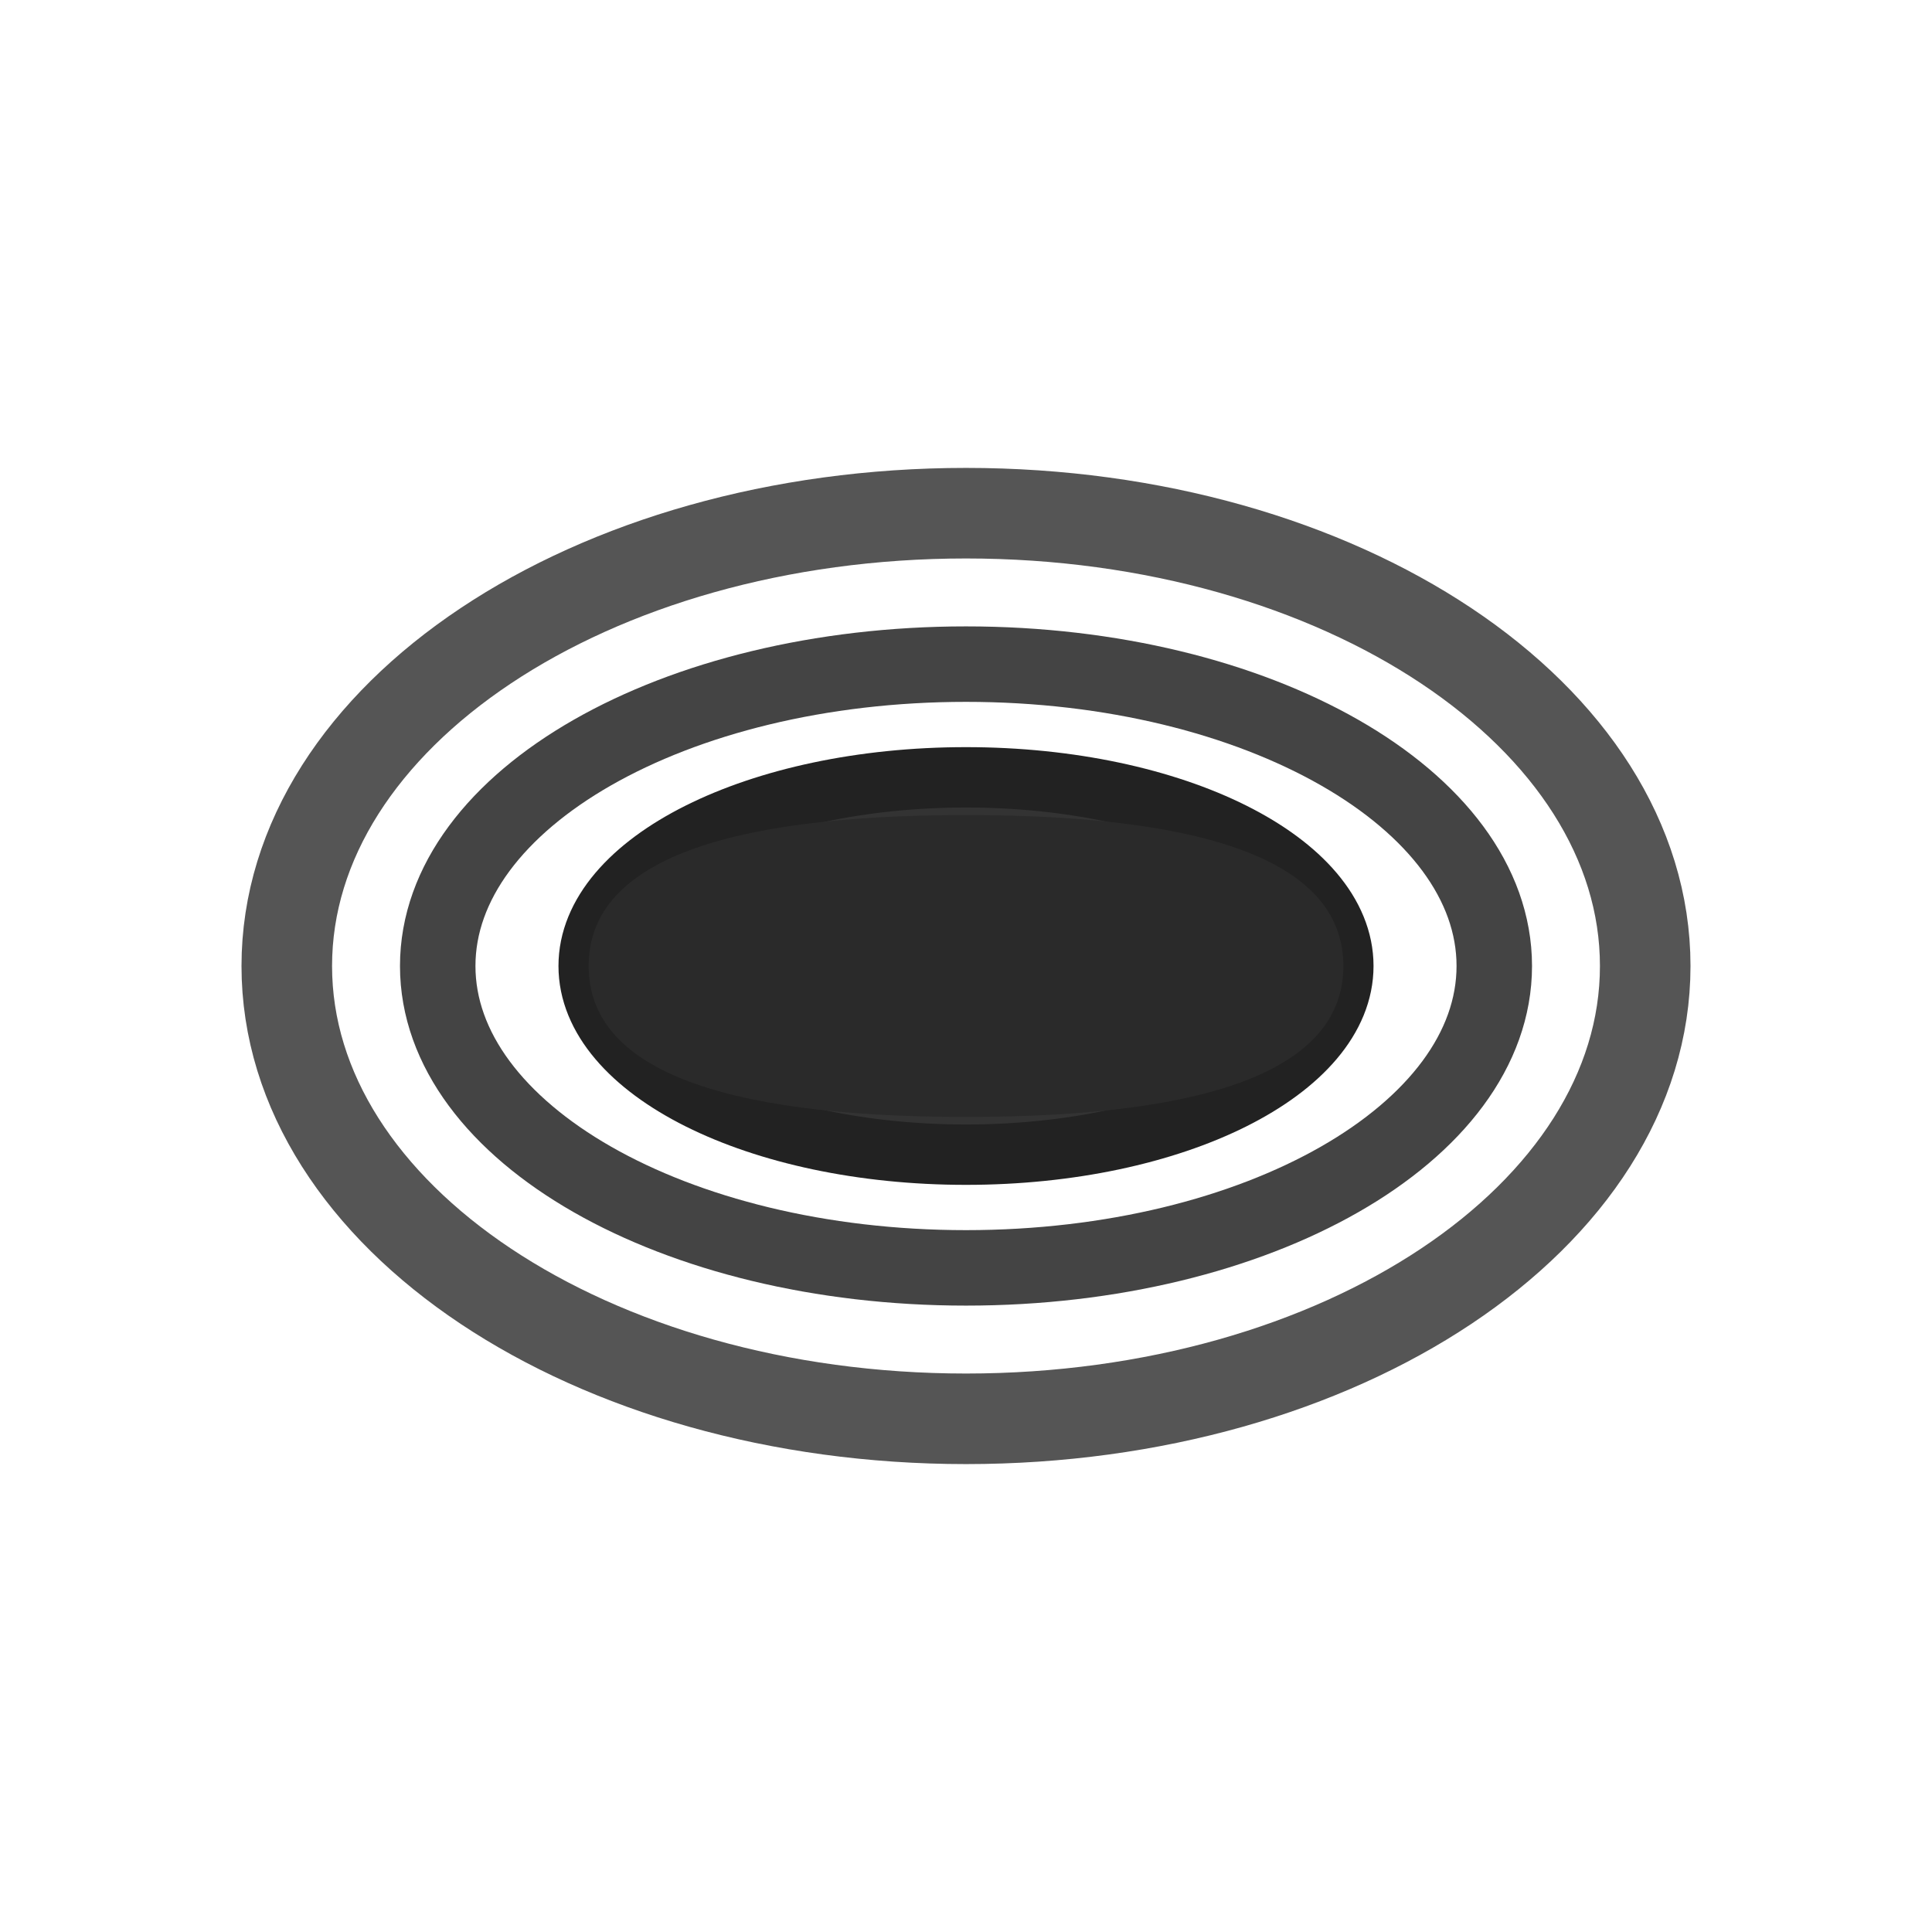
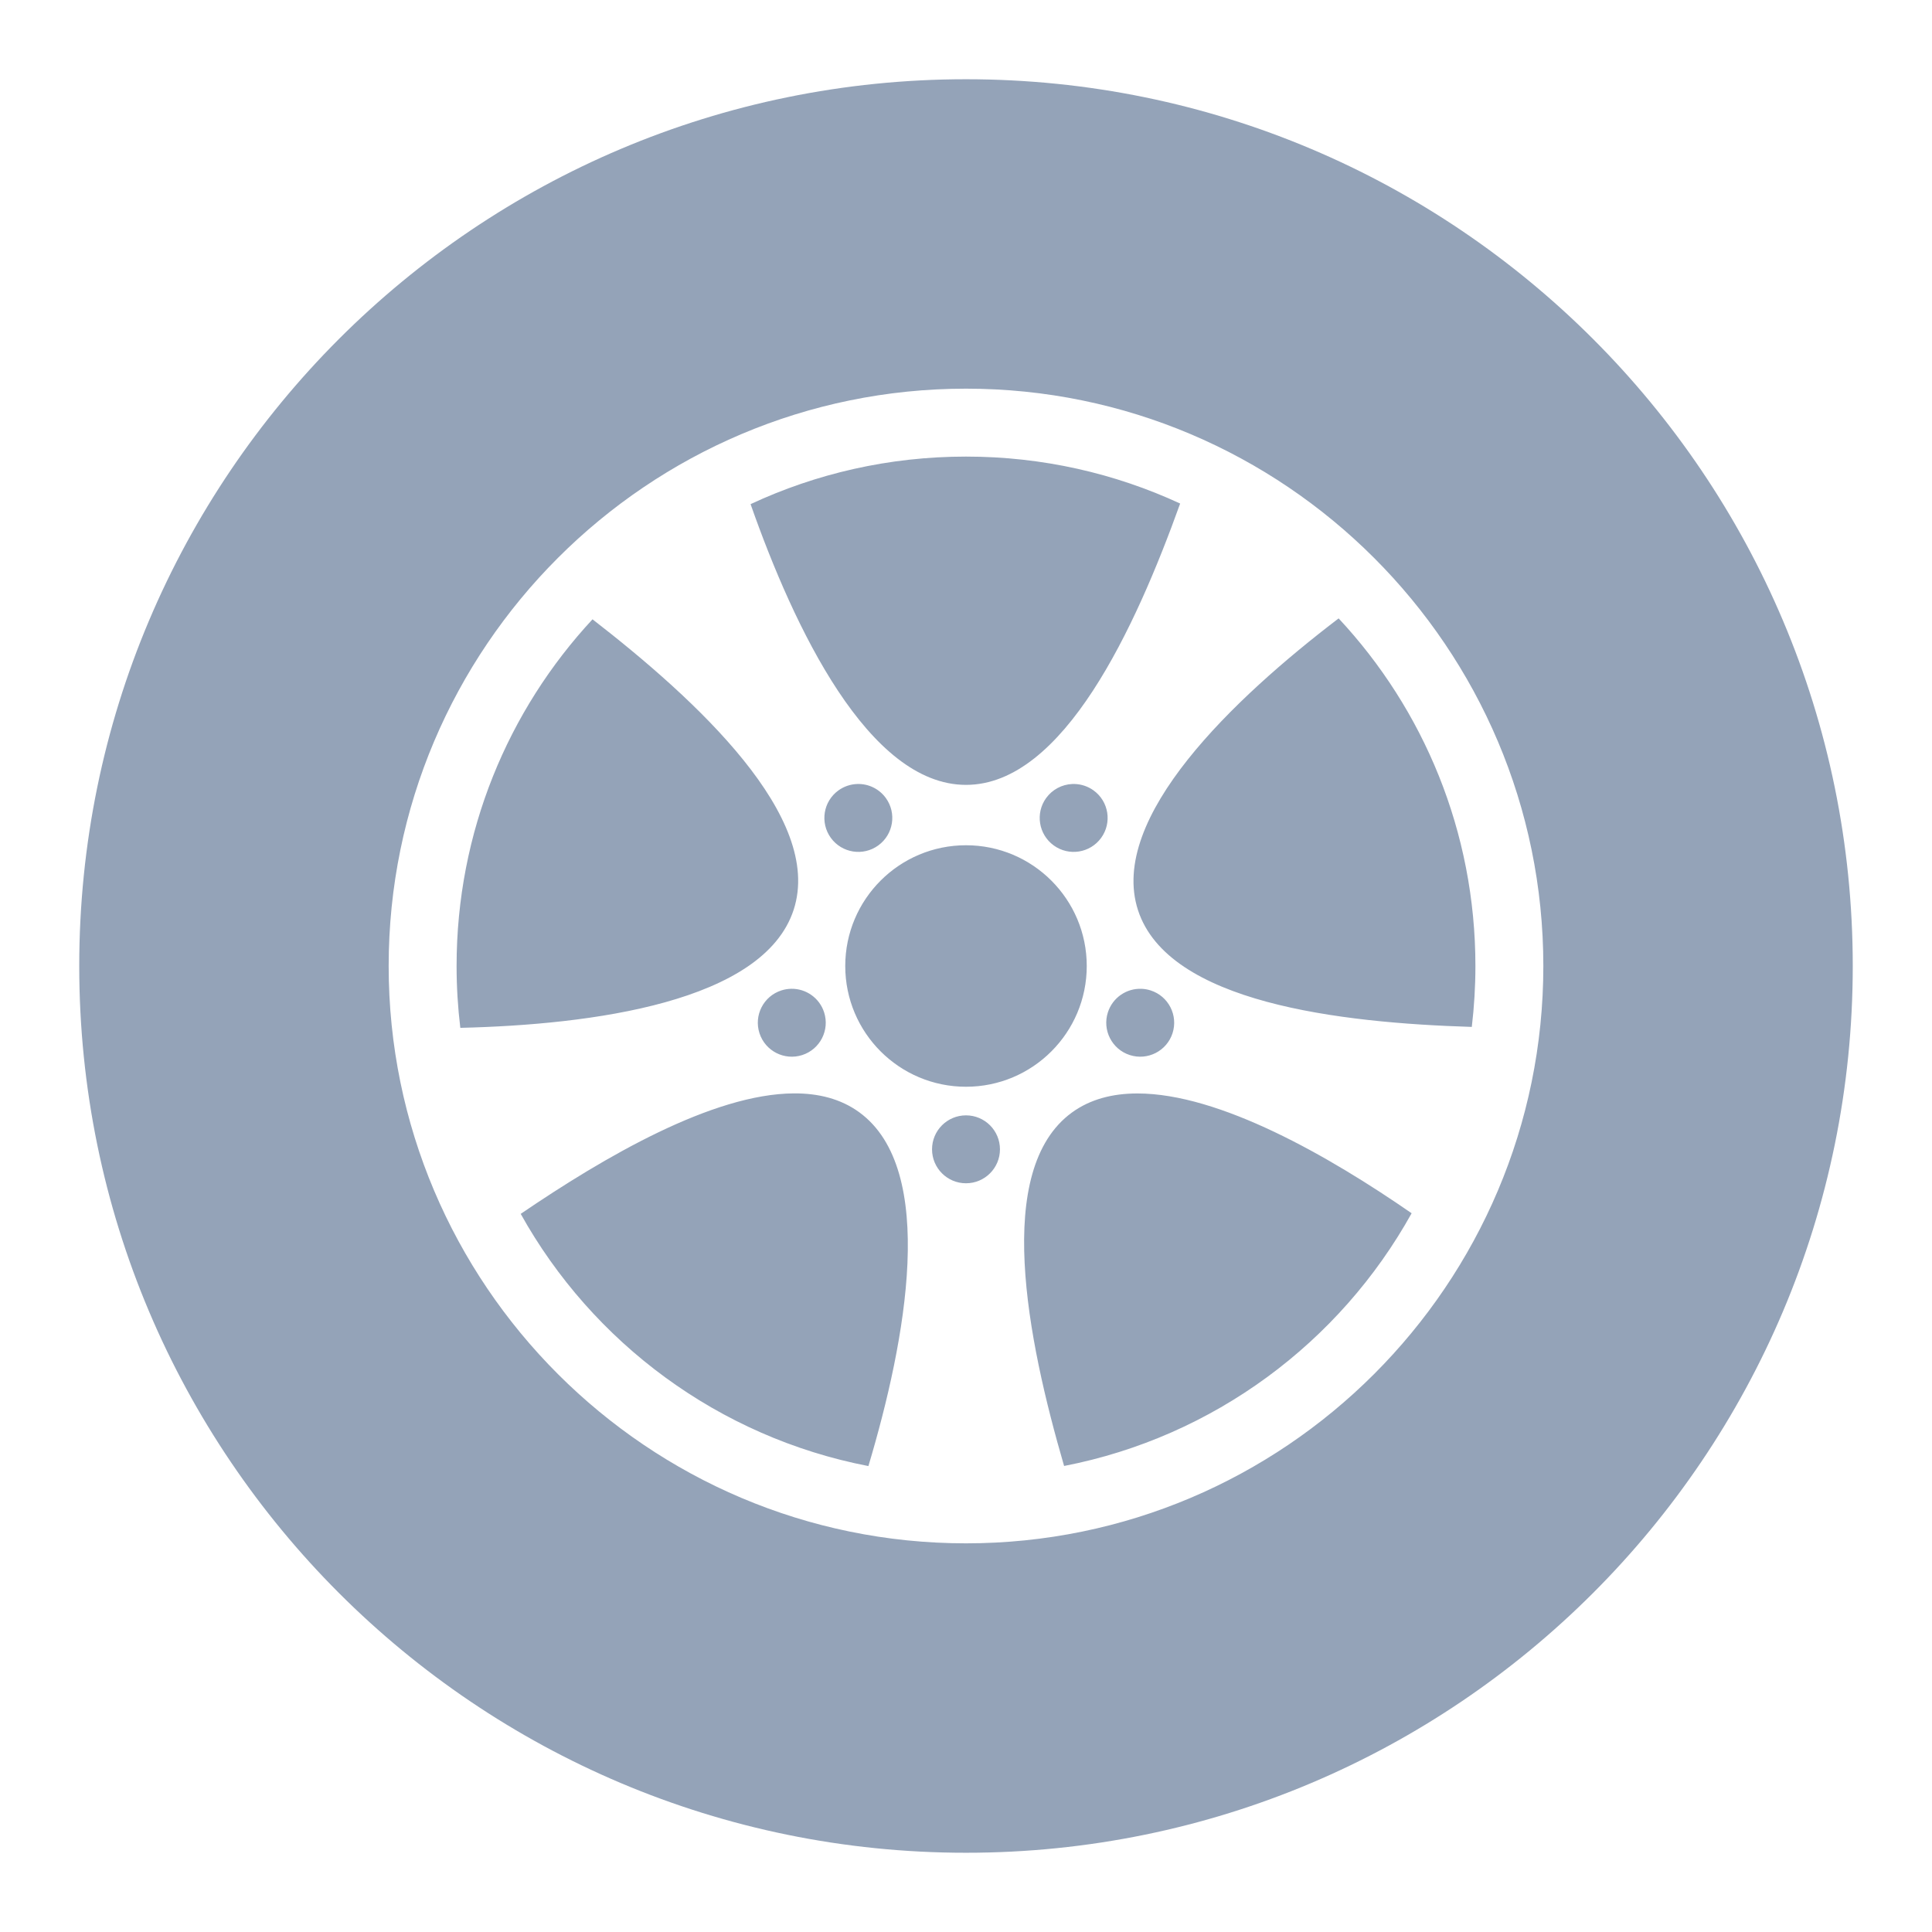
- <svg xmlns="http://www.w3.org/2000/svg" width="1em" height="1em" viewBox="0 0 512 512">
-   <ellipse cx="256" cy="256" rx="180" ry="120" fill="none" stroke="#555" stroke-width="24" />
-   <ellipse cx="256" cy="256" rx="140" ry="80" fill="none" stroke="#444" stroke-width="20" />
-   <ellipse cx="256" cy="256" rx="100" ry="50" fill="#333" stroke="#222" stroke-width="16" />
-   <path fill="#2a2a2a" d="M156 256q0-40 100-40t100 40q0 40-100 40t-100-40z" />
+ <svg xmlns="http://www.w3.org/2000/svg" viewBox="0 0 512 512">
+   <path fill="#94a3b8" d="M256 21A235 235 0 0 0 21 256a235 235 0 0 0 235 235 235 235 0 0 0 235-235A235 235 0 0 0 256 21zm0 82c84.393 0 153 68.607 153 153s-68.607 153-153 153-153-68.607-153-153 68.607-153 153-153zm0 18c-20.417 0-39.757 4.52-57.09 12.602C210.457 166.482 230.218 208 256 208c25.823 0 44.926-41.65 56.752-74.555C295.505 125.462 276.284 121 256 121zm98.752 42.88c-27.714 21.143-61.142 52.79-53.17 77.327 7.981 24.564 53.508 29.858 88.459 30.936.628-5.294.959-10.678.959-16.143 0-35.642-13.755-68.012-36.248-92.12zm-197.729.243C134.663 188.204 121 220.477 121 256c0 5.55.34 11.018.988 16.39 34.833-.825 80.381-6.793 88.344-31.3 7.974-24.542-25.68-55.553-53.309-76.967zm70.188 43.643a9 9 0 0 0-5.035 1.714 9 9 0 0 0-1.99 12.57 9 9 0 0 0 12.57 1.993 9 9 0 0 0 1.992-12.572 9 9 0 0 0-7.537-3.705zm57.578 0a9 9 0 0 0-.637.004 9 9 0 0 0-6.9 3.7 9 9 0 0 0 1.992 12.573 9 9 0 0 0 12.57-1.992 9 9 0 0 0-1.99-12.57 9 9 0 0 0-5.035-1.715zM256 224a32 32 0 0 0-32 32 32 32 0 0 0 32 32 32 32 0 0 0 32-32 32 32 0 0 0-32-32zm-46.297 38.037a9 9 0 0 0-2.652.44 9 9 0 0 0-5.78 11.341 9 9 0 0 0 11.34 5.778 9 9 0 0 0 5.78-11.34 9 9 0 0 0-8.688-6.219zm92.856.008a9 9 0 0 0-8.95 6.21 9 9 0 0 0 5.78 11.34 9 9 0 0 0 11.34-5.777 9 9 0 0 0-5.78-11.341 9 9 0 0 0-2.39-.432zm-92.143 27.713c-21.59.104-50.24 16.832-72.424 31.928 19.029 34.168 52.46 59.164 92.143 66.837 9.99-33.39 18.42-78.618-2.446-93.777-4.854-3.527-10.737-5.02-17.273-4.988zm91.016.02c-6.58 0-12.492 1.516-17.346 5.042-20.895 15.181-11.863 60.106-2.088 93.678 39.687-7.715 73.108-32.76 92.1-66.973-22.006-15.224-50.935-31.747-72.666-31.748zM256 295.58a9 9 0 0 0-9 9 9 9 0 0 0 9 9 9 9 0 0 0 9-9 9 9 0 0 0-9-9z" />
</svg>
